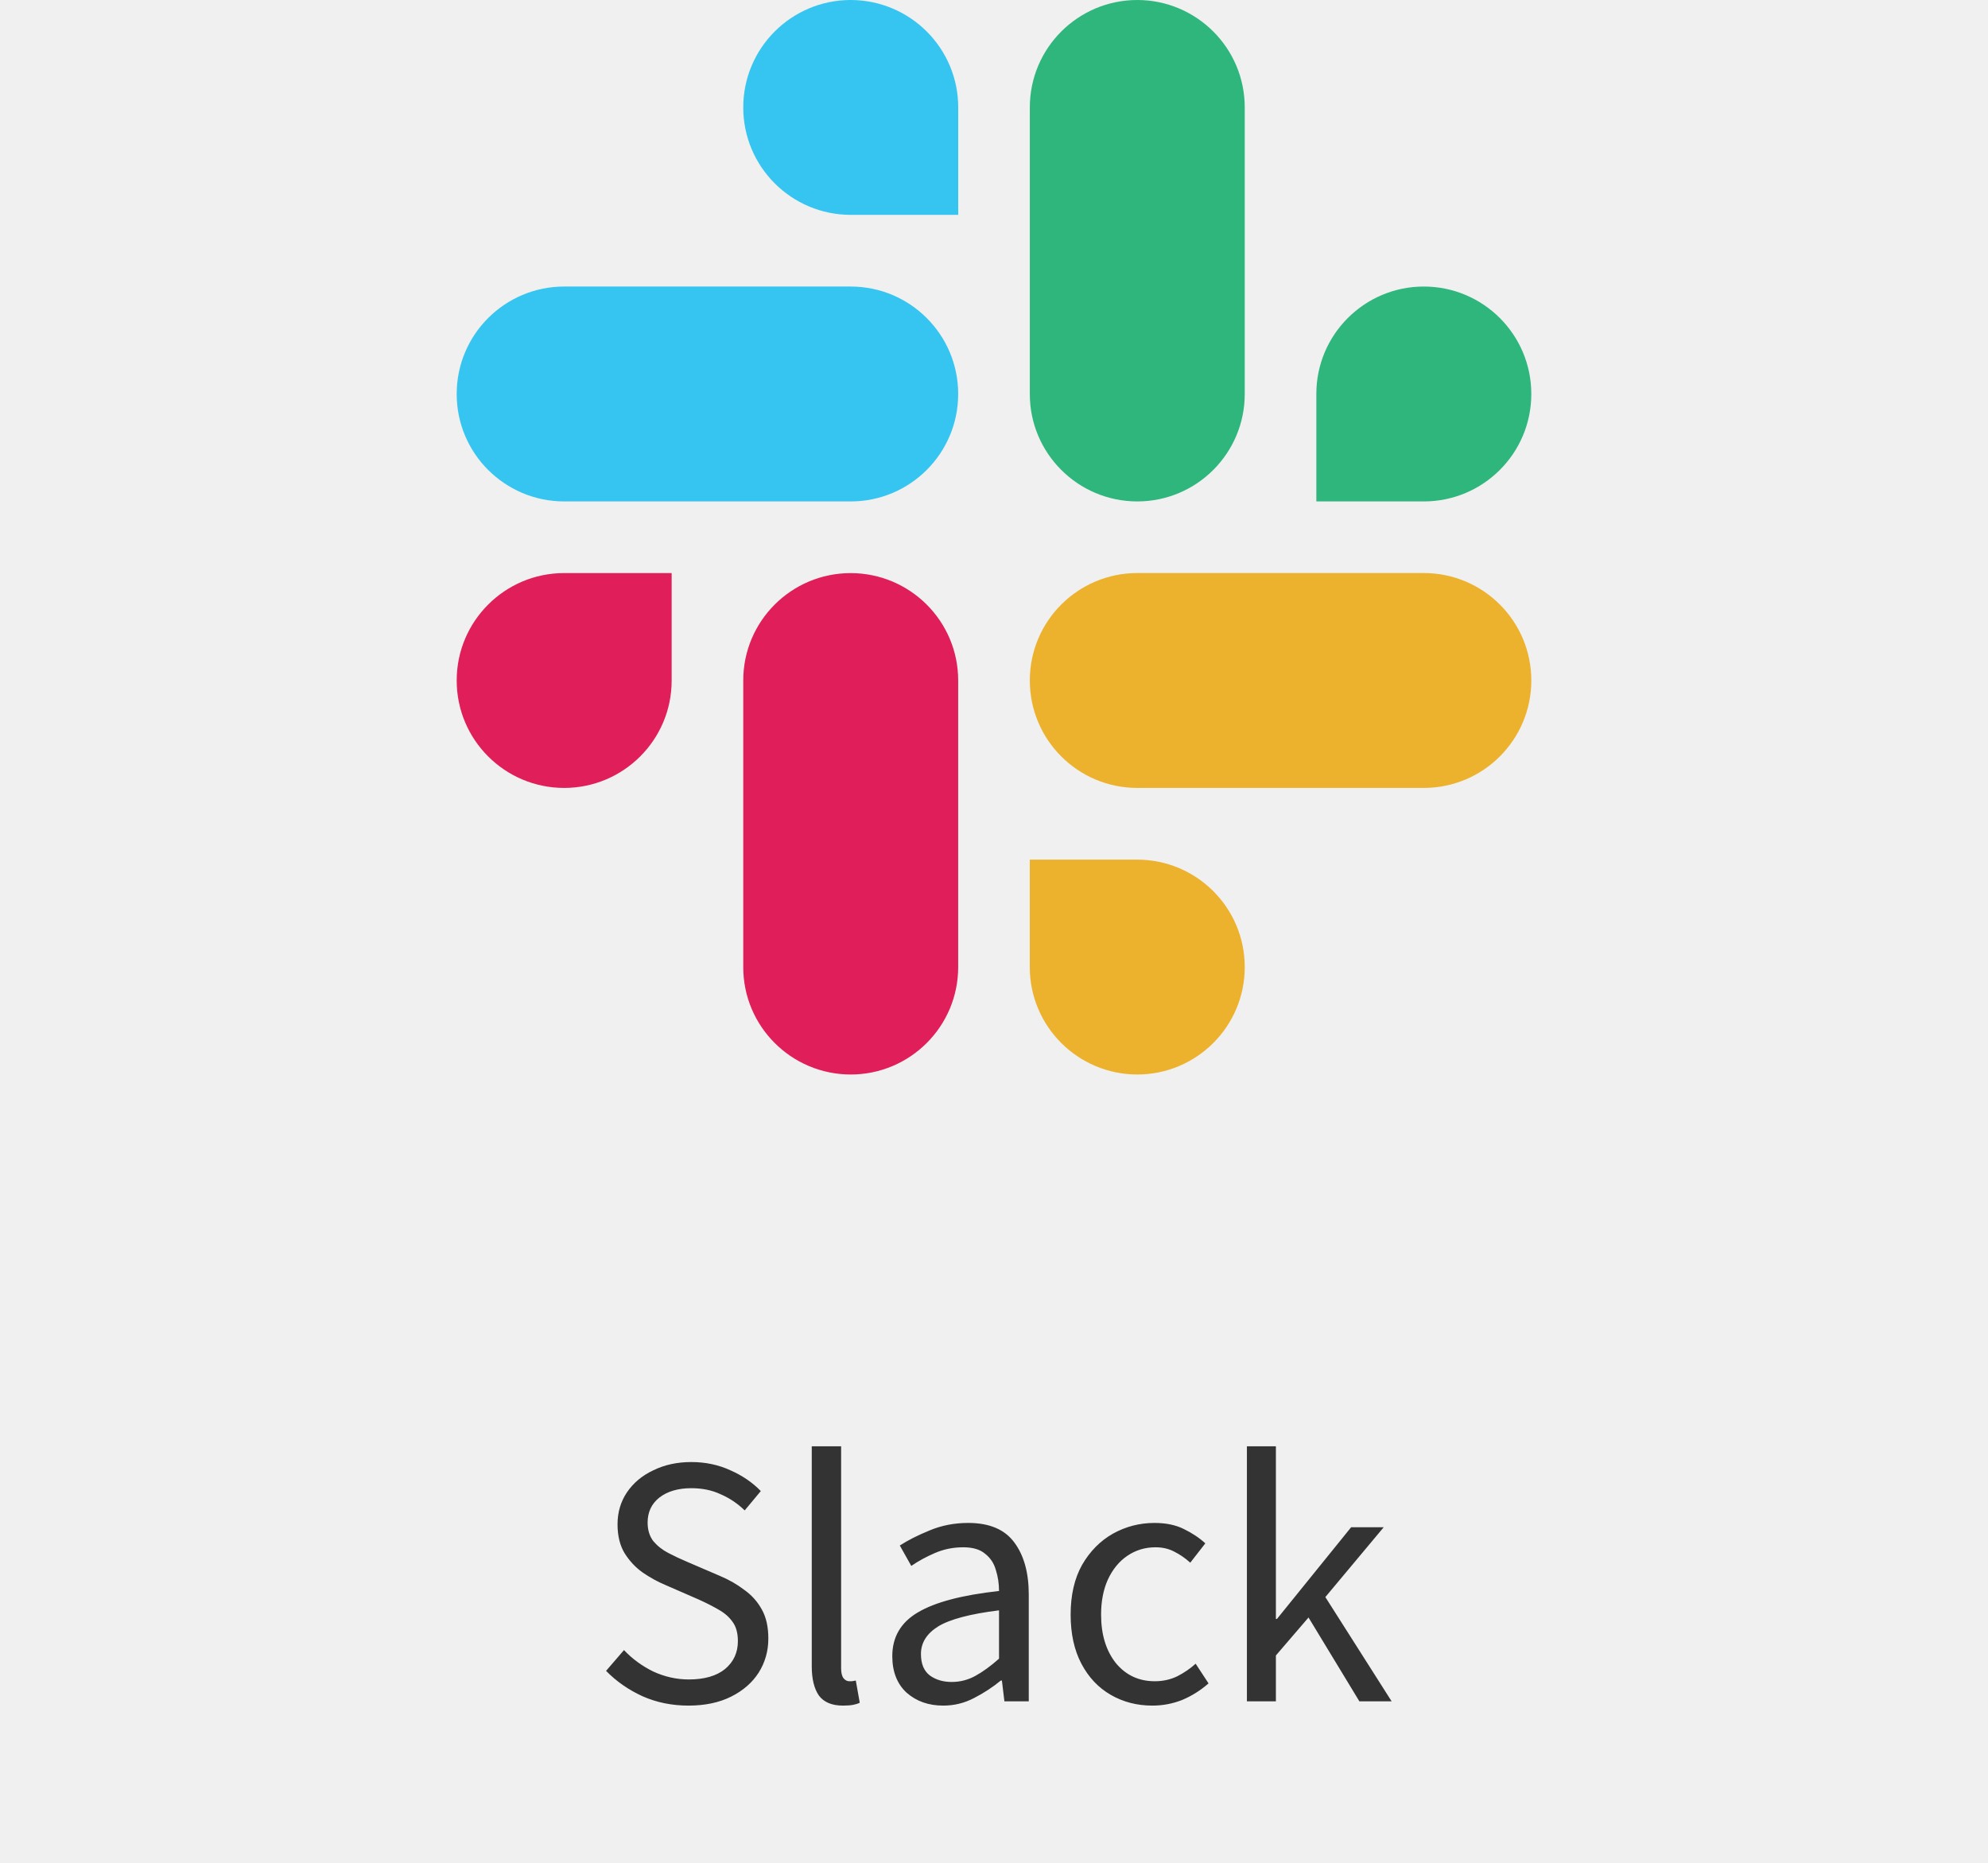
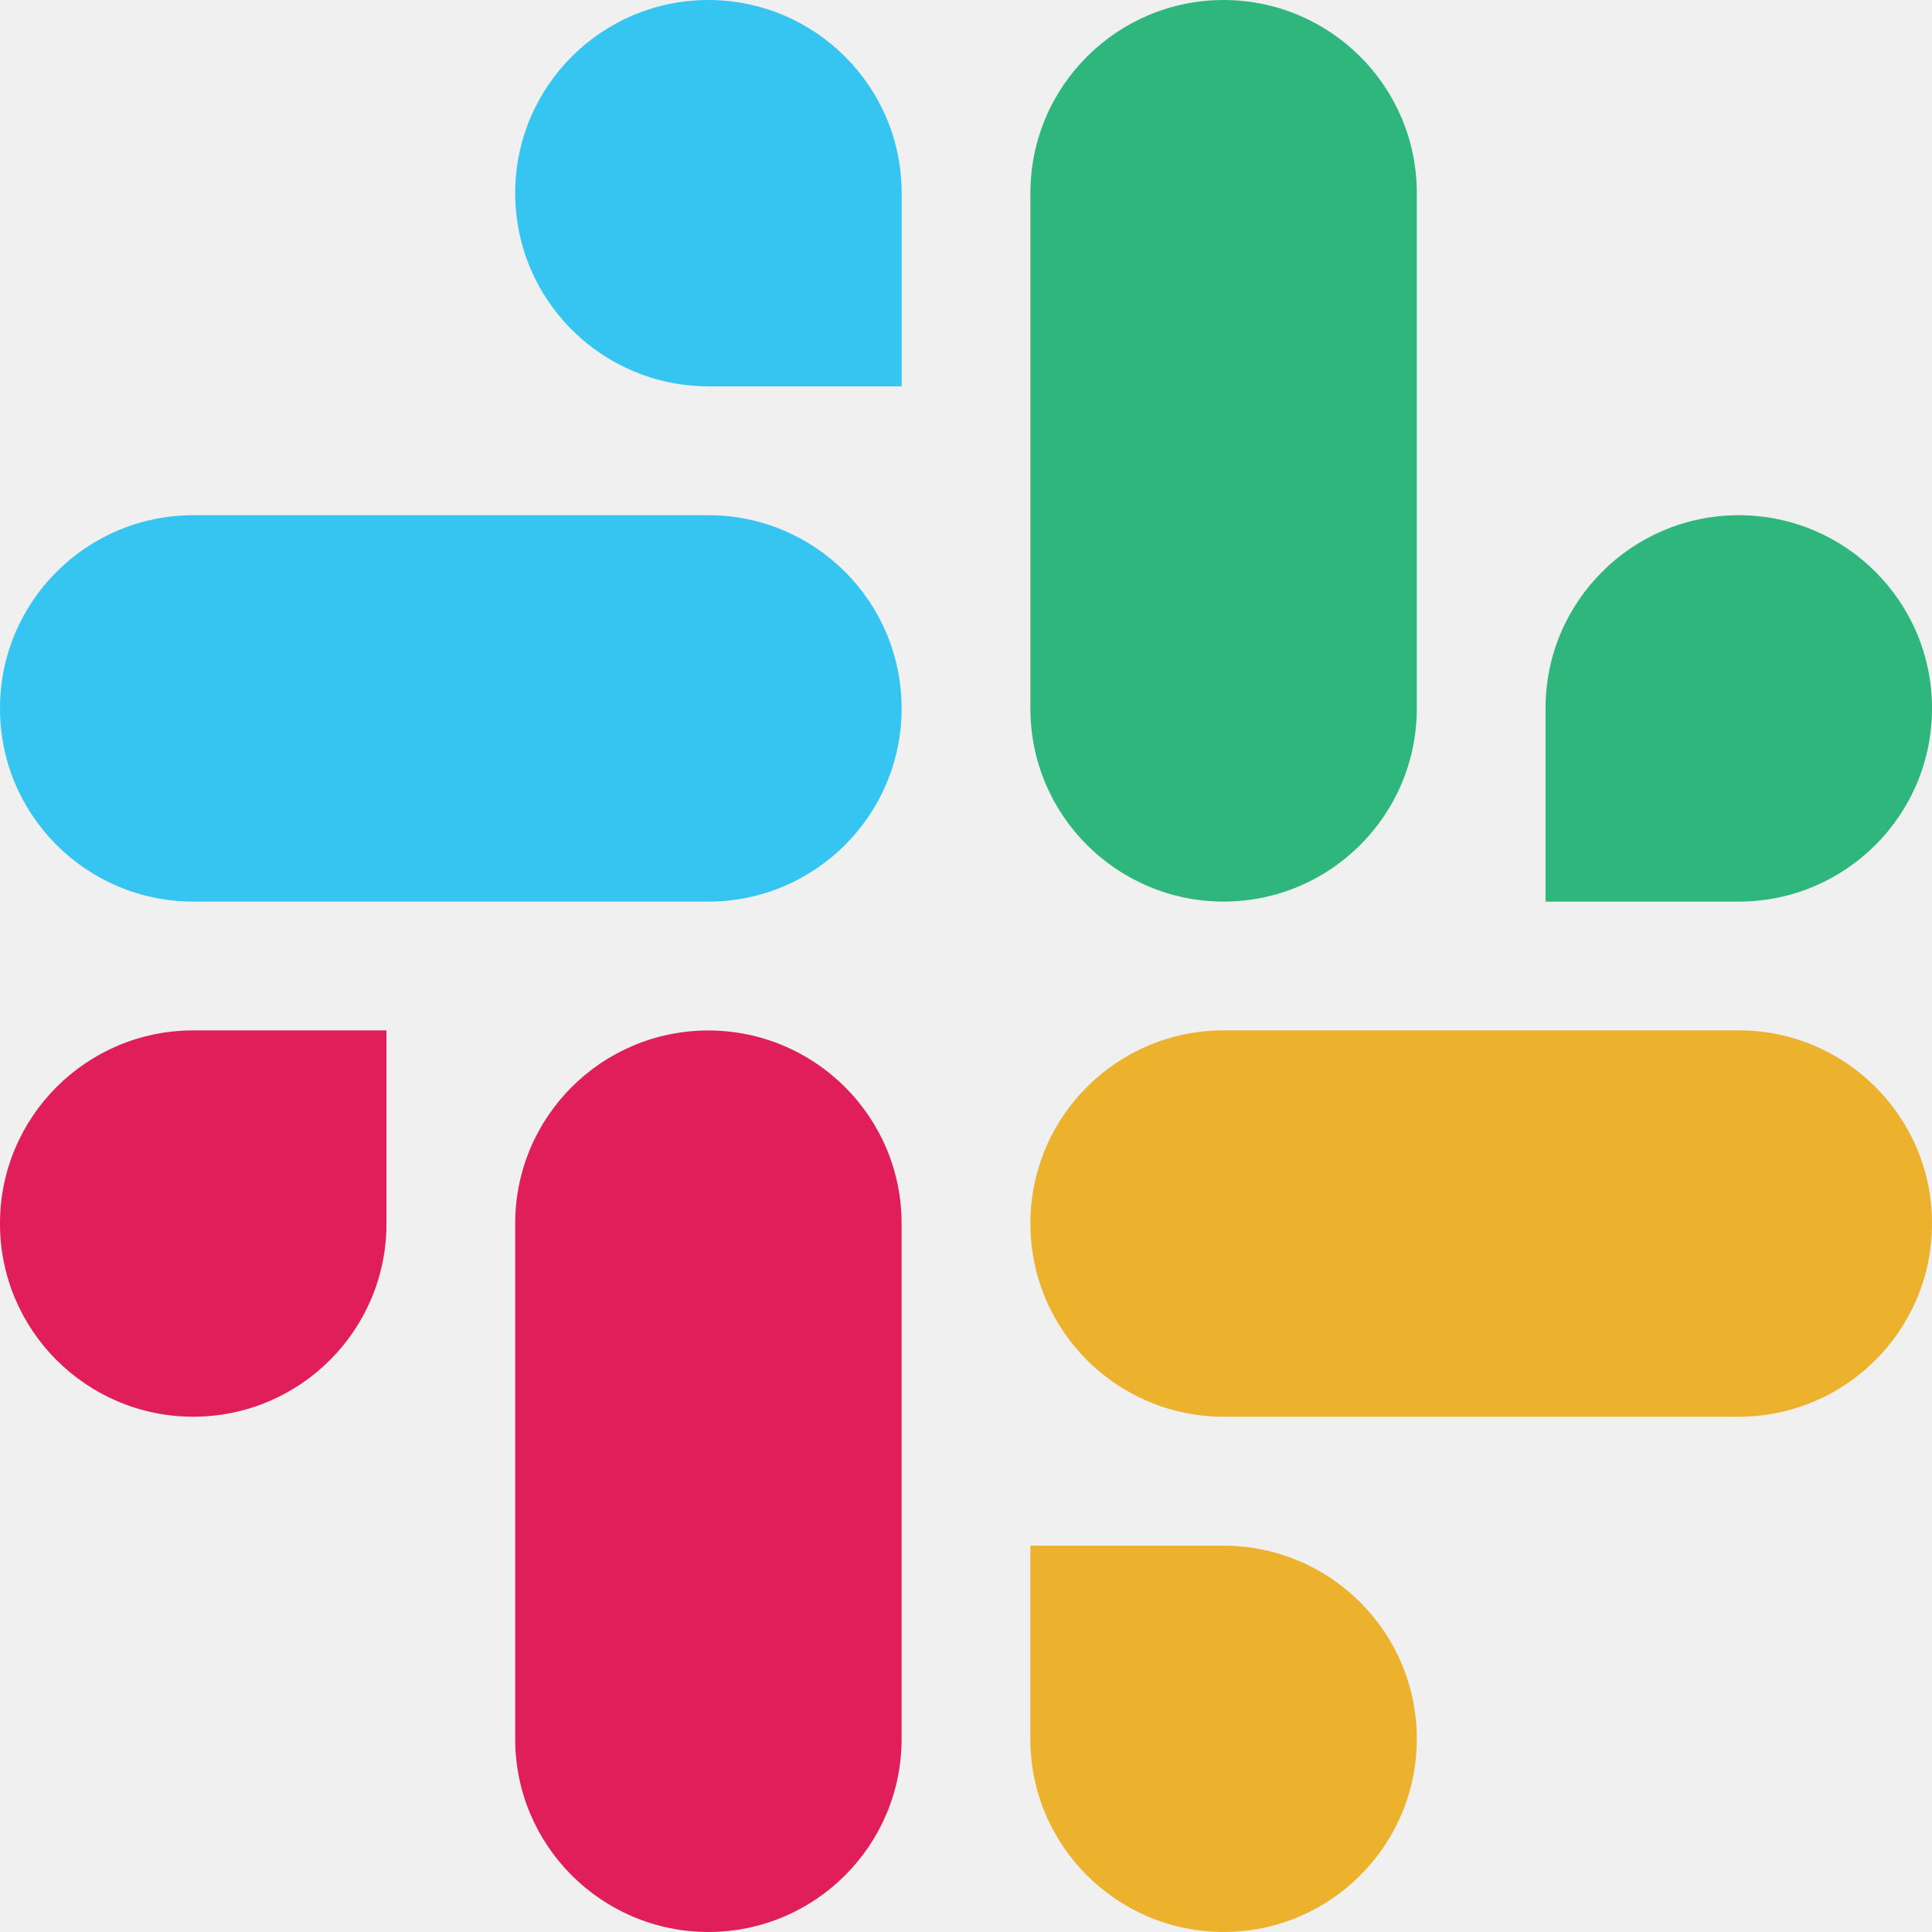
- <svg xmlns="http://www.w3.org/2000/svg" width="111" height="104" viewBox="0 0 111 104" fill="none">
-   <g clip-path="url(#clip0_3132_6798)">
-     <path fill-rule="evenodd" clip-rule="evenodd" d="M47.499 0C44.182 0.002 41.498 2.689 41.5 5.999C41.498 9.309 44.184 11.995 47.501 11.998H53.502V6.001C53.505 2.691 50.818 0.005 47.499 0C47.501 0 47.501 0 47.499 0M47.499 16H31.501C28.184 16.002 25.498 18.689 25.5 21.999C25.495 25.309 28.182 27.995 31.498 28H47.499C50.815 27.998 53.502 25.311 53.5 22.001C53.502 18.689 50.815 16.002 47.499 16V16Z" fill="#36C5F0" />
-     <path fill-rule="evenodd" clip-rule="evenodd" d="M85.5 21.999C85.502 18.689 82.816 16.002 79.499 16C76.182 16.002 73.496 18.689 73.498 21.999V28H79.499C82.816 27.998 85.502 25.311 85.5 21.999ZM69.5 21.999V5.999C69.502 2.691 66.818 0.005 63.501 0C60.185 0.002 57.498 2.689 57.5 5.999V21.999C57.495 25.309 60.182 27.995 63.499 28C66.816 27.998 69.502 25.311 69.5 21.999Z" fill="#2EB67D" />
-     <path fill-rule="evenodd" clip-rule="evenodd" d="M63.499 60C66.816 59.998 69.502 57.311 69.5 54.001C69.502 50.691 66.816 48.005 63.499 48.002H57.498V54.001C57.495 57.309 60.182 59.995 63.499 60ZM63.499 43.998H79.499C82.816 43.995 85.502 41.309 85.5 37.999C85.505 34.689 82.818 32.002 79.501 31.998H63.501C60.185 32 57.498 34.686 57.5 37.996C57.498 41.309 60.182 43.995 63.499 43.998V43.998Z" fill="#ECB22E" />
-     <path fill-rule="evenodd" clip-rule="evenodd" d="M25.5 37.999C25.498 41.309 28.184 43.995 31.501 43.998C34.818 43.995 37.505 41.309 37.502 37.999V32H31.501C28.184 32.002 25.498 34.689 25.5 37.999ZM41.5 37.999V53.999C41.495 57.309 44.182 59.995 47.499 60C50.816 59.998 53.502 57.311 53.5 54.001V38.004C53.505 34.694 50.818 32.007 47.501 32.002C44.182 32.002 41.498 34.689 41.5 37.999C41.5 38.001 41.5 37.999 41.5 37.999Z" fill="#E01E5A" />
+ <svg xmlns="http://www.w3.org/2000/svg" width="60" height="60" viewBox="0 0 60 60" fill="none">
+   <g clip-path="url(#clip0_1828_31112)">
+     <path fill-rule="evenodd" clip-rule="evenodd" d="M21.999 0C18.682 0.002 15.998 2.689 16 5.999C15.998 9.309 18.684 11.995 22.001 11.998H28.002V6.001C28.005 2.691 25.318 0.005 21.999 0C22.001 0 22.001 0 21.999 0M21.999 16H6.001C2.684 16.002 -0.002 18.689 6.69932e-06 21.999C-0.005 25.309 2.682 27.995 5.999 28H21.999C25.315 27.998 28.002 25.311 28 22.001C28.002 18.689 25.315 16.002 21.999 16Z" fill="#36C5F0" />
+     <path fill-rule="evenodd" clip-rule="evenodd" d="M60 21.999C60.002 18.689 57.316 16.002 53.999 16C50.682 16.002 47.996 18.689 47.998 21.999V28H53.999C57.316 27.998 60.002 25.311 60 21.999ZM44 21.999V5.999C44.002 2.691 41.318 0.005 38.001 0C34.685 0.002 31.998 2.689 32 5.999V21.999C31.995 25.309 34.682 27.995 37.999 28C41.316 27.998 44.002 25.311 44 21.999Z" fill="#2EB67D" />
+     <path fill-rule="evenodd" clip-rule="evenodd" d="M37.999 60C41.316 59.998 44.002 57.311 44 54.001C44.002 50.691 41.316 48.005 37.999 48.002H31.998V54.001C31.995 57.309 34.682 59.995 37.999 60ZM37.999 43.998H53.999C57.316 43.995 60.002 41.309 60 37.999C60.005 34.689 57.318 32.002 54.002 31.998H38.001C34.685 32 31.998 34.686 32 37.996C31.998 41.309 34.682 43.995 37.999 43.998Z" fill="#ECB22E" />
+     <path fill-rule="evenodd" clip-rule="evenodd" d="M0 37.999C-0.002 41.309 2.684 43.995 6.001 43.998C9.318 43.995 12.005 41.309 12.002 37.999V32H6.001C2.684 32.002 -0.002 34.689 0 37.999ZM16 37.999V53.999C15.995 57.309 18.682 59.995 21.999 60C25.316 59.998 28.002 57.311 28 54.001V38.004C28.005 34.694 25.318 32.007 22.001 32.002C18.682 32.002 15.998 34.689 16 37.999C16 37.999 16 38.001 16 37.999Z" fill="#E01E5A" />
  </g>
-   <path d="M38.44 95.24C37.52 95.24 36.667 95.067 35.88 94.72C35.093 94.36 34.413 93.887 33.84 93.3L34.84 92.14C35.307 92.633 35.853 93.033 36.48 93.34C37.12 93.633 37.78 93.78 38.46 93.78C39.327 93.78 40 93.587 40.48 93.2C40.96 92.8 41.2 92.28 41.2 91.64C41.2 91.187 41.1 90.827 40.9 90.56C40.713 90.293 40.453 90.067 40.12 89.88C39.8 89.693 39.433 89.507 39.02 89.32L37.14 88.5C36.727 88.327 36.313 88.1 35.9 87.82C35.5 87.54 35.16 87.18 34.88 86.74C34.613 86.3 34.48 85.76 34.48 85.12C34.48 84.453 34.653 83.86 35 83.34C35.36 82.807 35.853 82.393 36.48 82.1C37.107 81.793 37.813 81.64 38.6 81.64C39.387 81.64 40.113 81.793 40.78 82.1C41.447 82.393 42.013 82.78 42.48 83.26L41.58 84.34C41.18 83.953 40.733 83.653 40.24 83.44C39.76 83.213 39.213 83.1 38.6 83.1C37.867 83.1 37.273 83.273 36.82 83.62C36.38 83.967 36.16 84.433 36.16 85.02C36.16 85.433 36.267 85.78 36.48 86.06C36.707 86.327 36.987 86.547 37.32 86.72C37.653 86.893 37.993 87.053 38.34 87.2L40.2 88C40.707 88.213 41.16 88.473 41.56 88.78C41.973 89.073 42.3 89.44 42.54 89.88C42.78 90.307 42.9 90.847 42.9 91.5C42.9 92.193 42.72 92.827 42.36 93.4C42 93.96 41.487 94.407 40.82 94.74C40.153 95.073 39.36 95.24 38.44 95.24ZM47.064 95.24C46.45 95.24 46.004 95.053 45.724 94.68C45.457 94.293 45.324 93.747 45.324 93.04V80.76H46.964V93.16C46.964 93.413 47.01 93.6 47.104 93.72C47.197 93.827 47.304 93.88 47.424 93.88C47.477 93.88 47.524 93.88 47.564 93.88C47.617 93.867 47.69 93.853 47.784 93.84L48.004 95.08C47.897 95.133 47.77 95.173 47.624 95.2C47.477 95.227 47.29 95.24 47.064 95.24ZM52.661 95.24C51.848 95.24 51.168 95 50.621 94.52C50.088 94.027 49.821 93.347 49.821 92.48C49.821 91.413 50.295 90.6 51.241 90.04C52.201 89.467 53.715 89.067 55.781 88.84C55.781 88.427 55.721 88.033 55.601 87.66C55.495 87.287 55.295 86.987 55.001 86.76C54.721 86.52 54.315 86.4 53.781 86.4C53.221 86.4 52.695 86.507 52.201 86.72C51.708 86.933 51.268 87.173 50.881 87.44L50.241 86.3C50.695 86.007 51.248 85.727 51.901 85.46C52.568 85.18 53.288 85.04 54.061 85.04C55.248 85.04 56.108 85.407 56.641 86.14C57.175 86.86 57.441 87.827 57.441 89.04V95H56.081L55.941 93.84H55.881C55.428 94.213 54.928 94.54 54.381 94.82C53.848 95.1 53.275 95.24 52.661 95.24ZM53.141 93.92C53.608 93.92 54.048 93.807 54.461 93.58C54.875 93.353 55.315 93.033 55.781 92.62V89.92C54.168 90.12 53.035 90.42 52.381 90.82C51.741 91.22 51.421 91.733 51.421 92.36C51.421 92.907 51.588 93.307 51.921 93.56C52.255 93.8 52.661 93.92 53.141 93.92ZM64.339 95.24C63.486 95.24 62.713 95.04 62.019 94.64C61.326 94.24 60.779 93.66 60.379 92.9C59.979 92.14 59.779 91.227 59.779 90.16C59.779 89.067 59.993 88.14 60.419 87.38C60.859 86.62 61.433 86.04 62.139 85.64C62.859 85.24 63.633 85.04 64.459 85.04C65.099 85.04 65.646 85.153 66.099 85.38C66.566 85.607 66.966 85.873 67.299 86.18L66.459 87.26C66.179 87.007 65.879 86.8 65.559 86.64C65.253 86.48 64.906 86.4 64.519 86.4C63.933 86.4 63.406 86.56 62.939 86.88C62.486 87.187 62.126 87.627 61.859 88.2C61.606 88.76 61.479 89.413 61.479 90.16C61.479 91.267 61.753 92.167 62.299 92.86C62.859 93.54 63.586 93.88 64.479 93.88C64.933 93.88 65.353 93.787 65.739 93.6C66.126 93.4 66.466 93.167 66.759 92.9L67.479 94C67.039 94.387 66.553 94.693 66.019 94.92C65.486 95.133 64.926 95.24 64.339 95.24ZM69.621 95V80.76H71.24V90.4H71.3L75.441 85.28H77.26L74.001 89.18L77.701 95H75.9L73.061 90.32L71.24 92.44V95H69.621Z" fill="#333333" />
  <defs>
-     <clipPath id="clip0_3132_6798">
-       <rect width="60" height="60" fill="white" transform="translate(25.5)" />
+     <clipPath id="clip0_1828_31112">
+       <rect width="60" height="60" fill="white" />
    </clipPath>
  </defs>
</svg>
